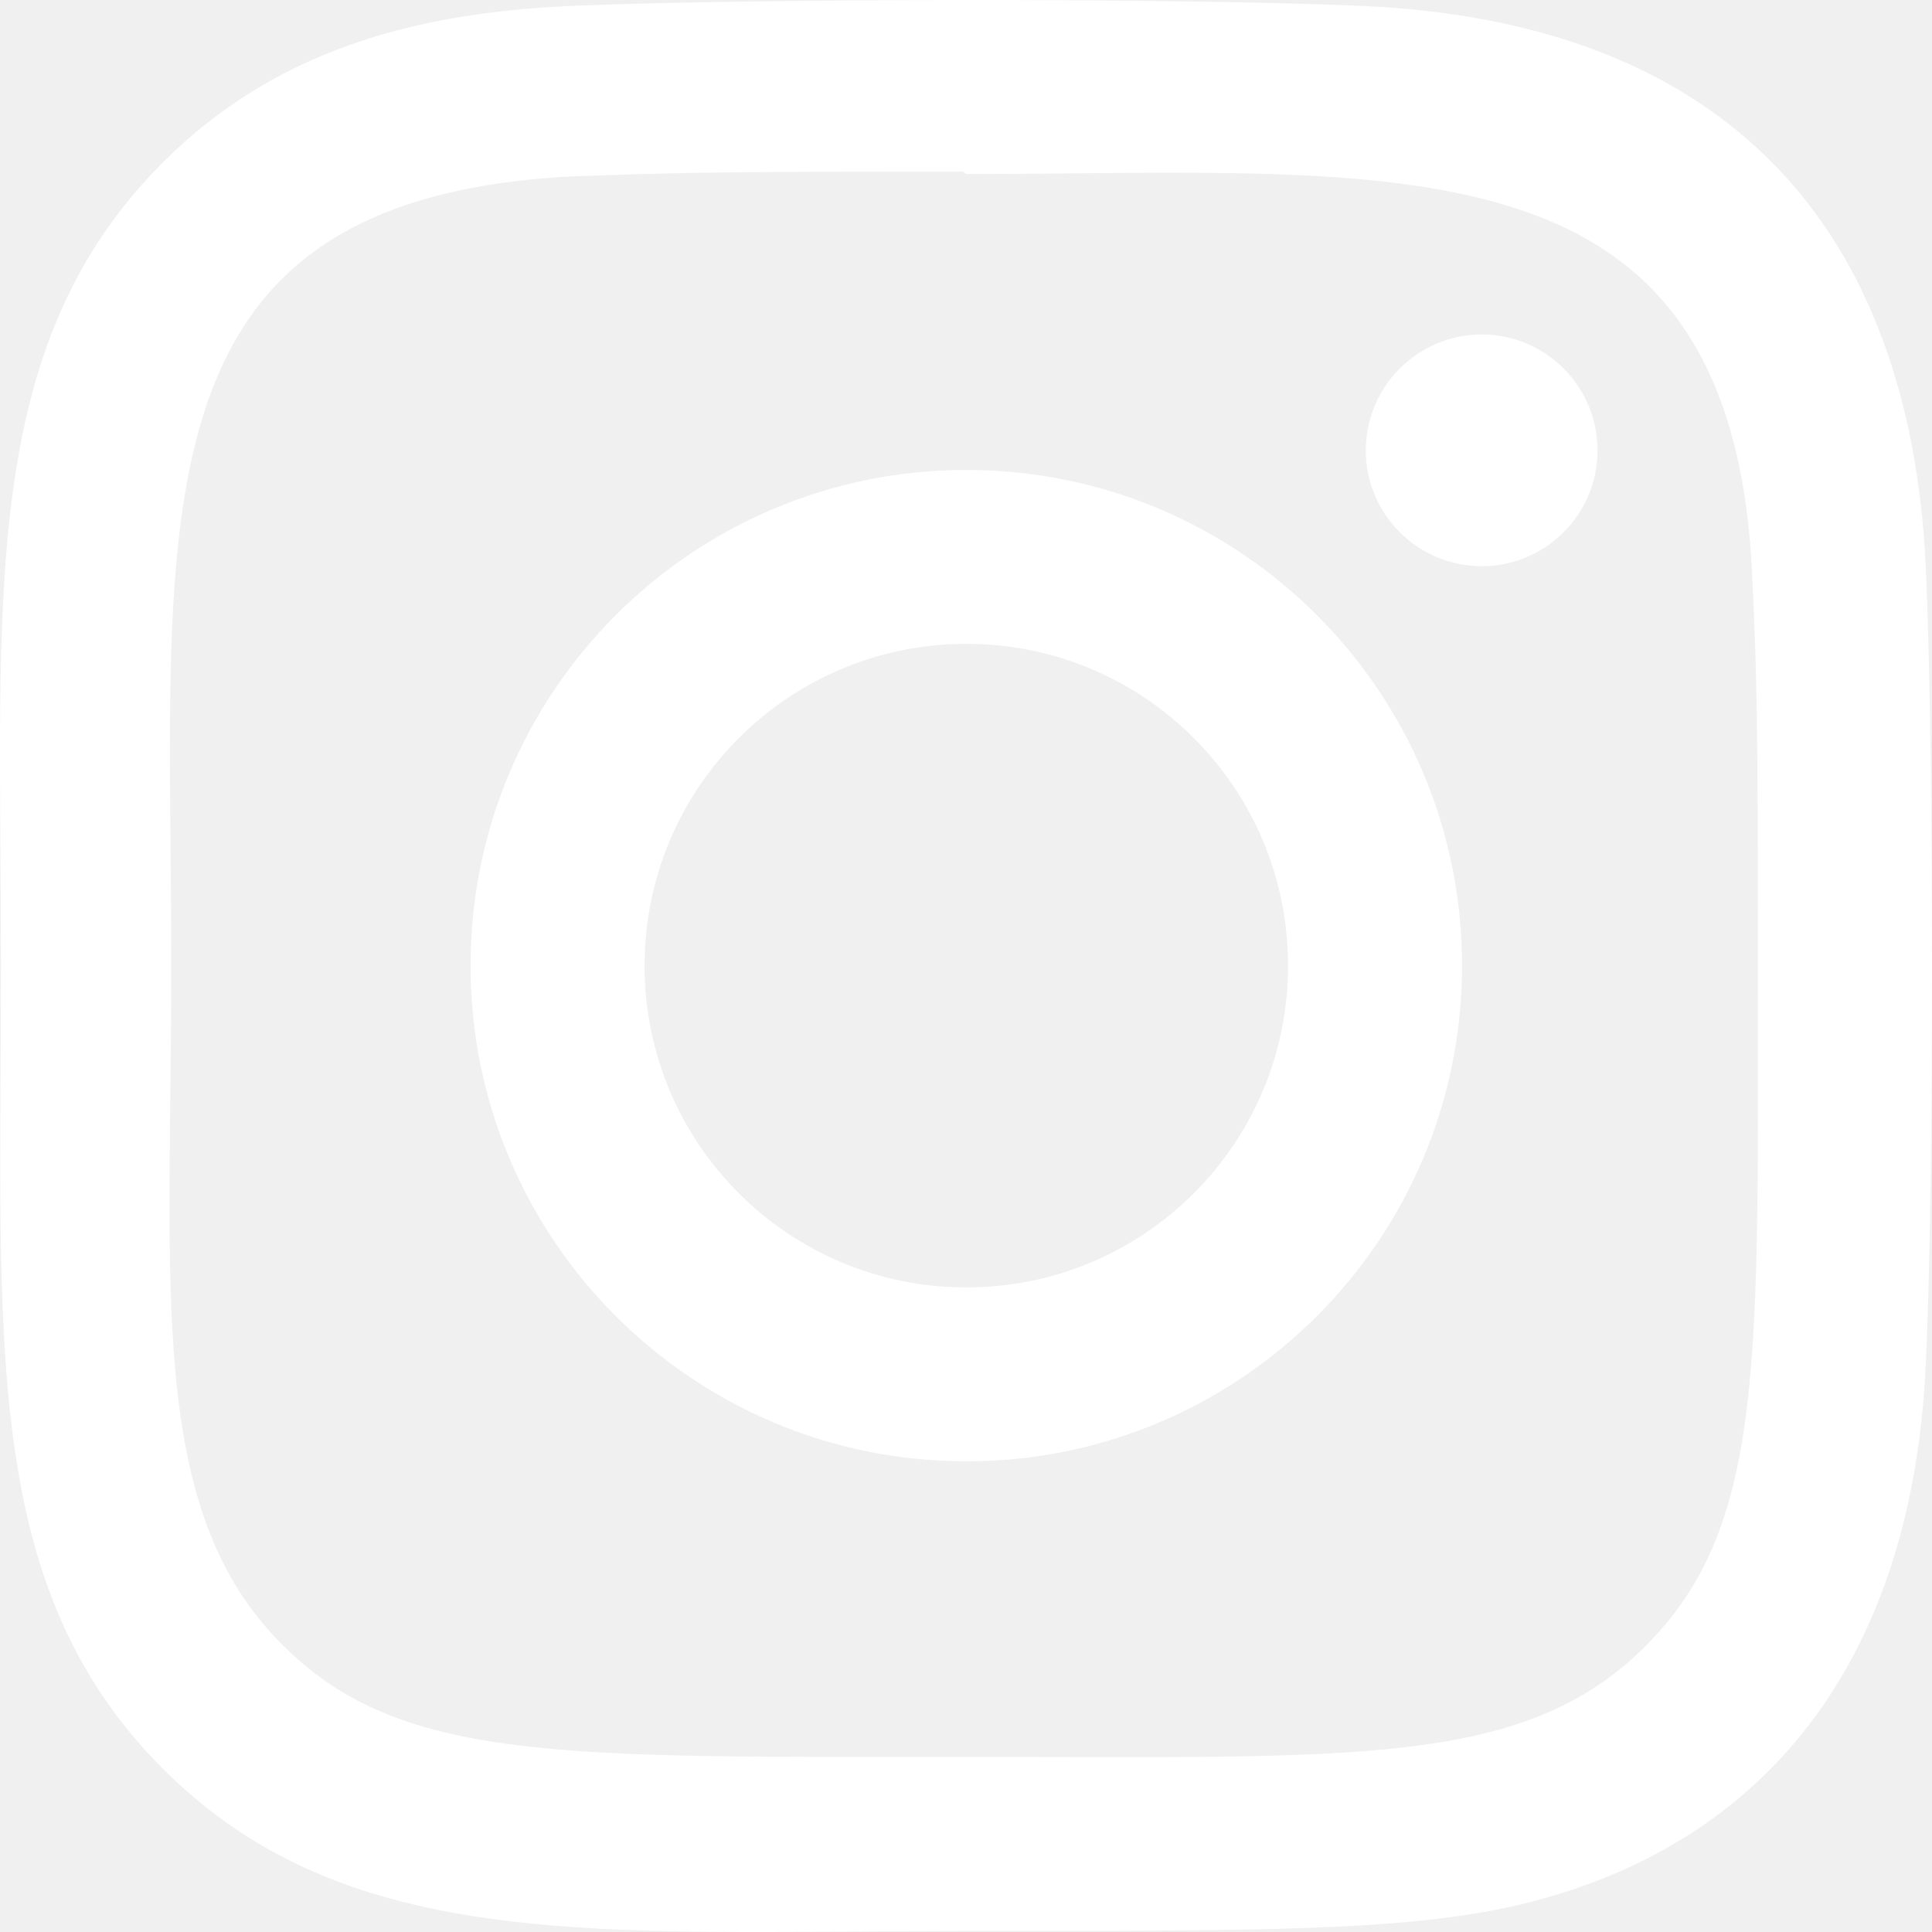
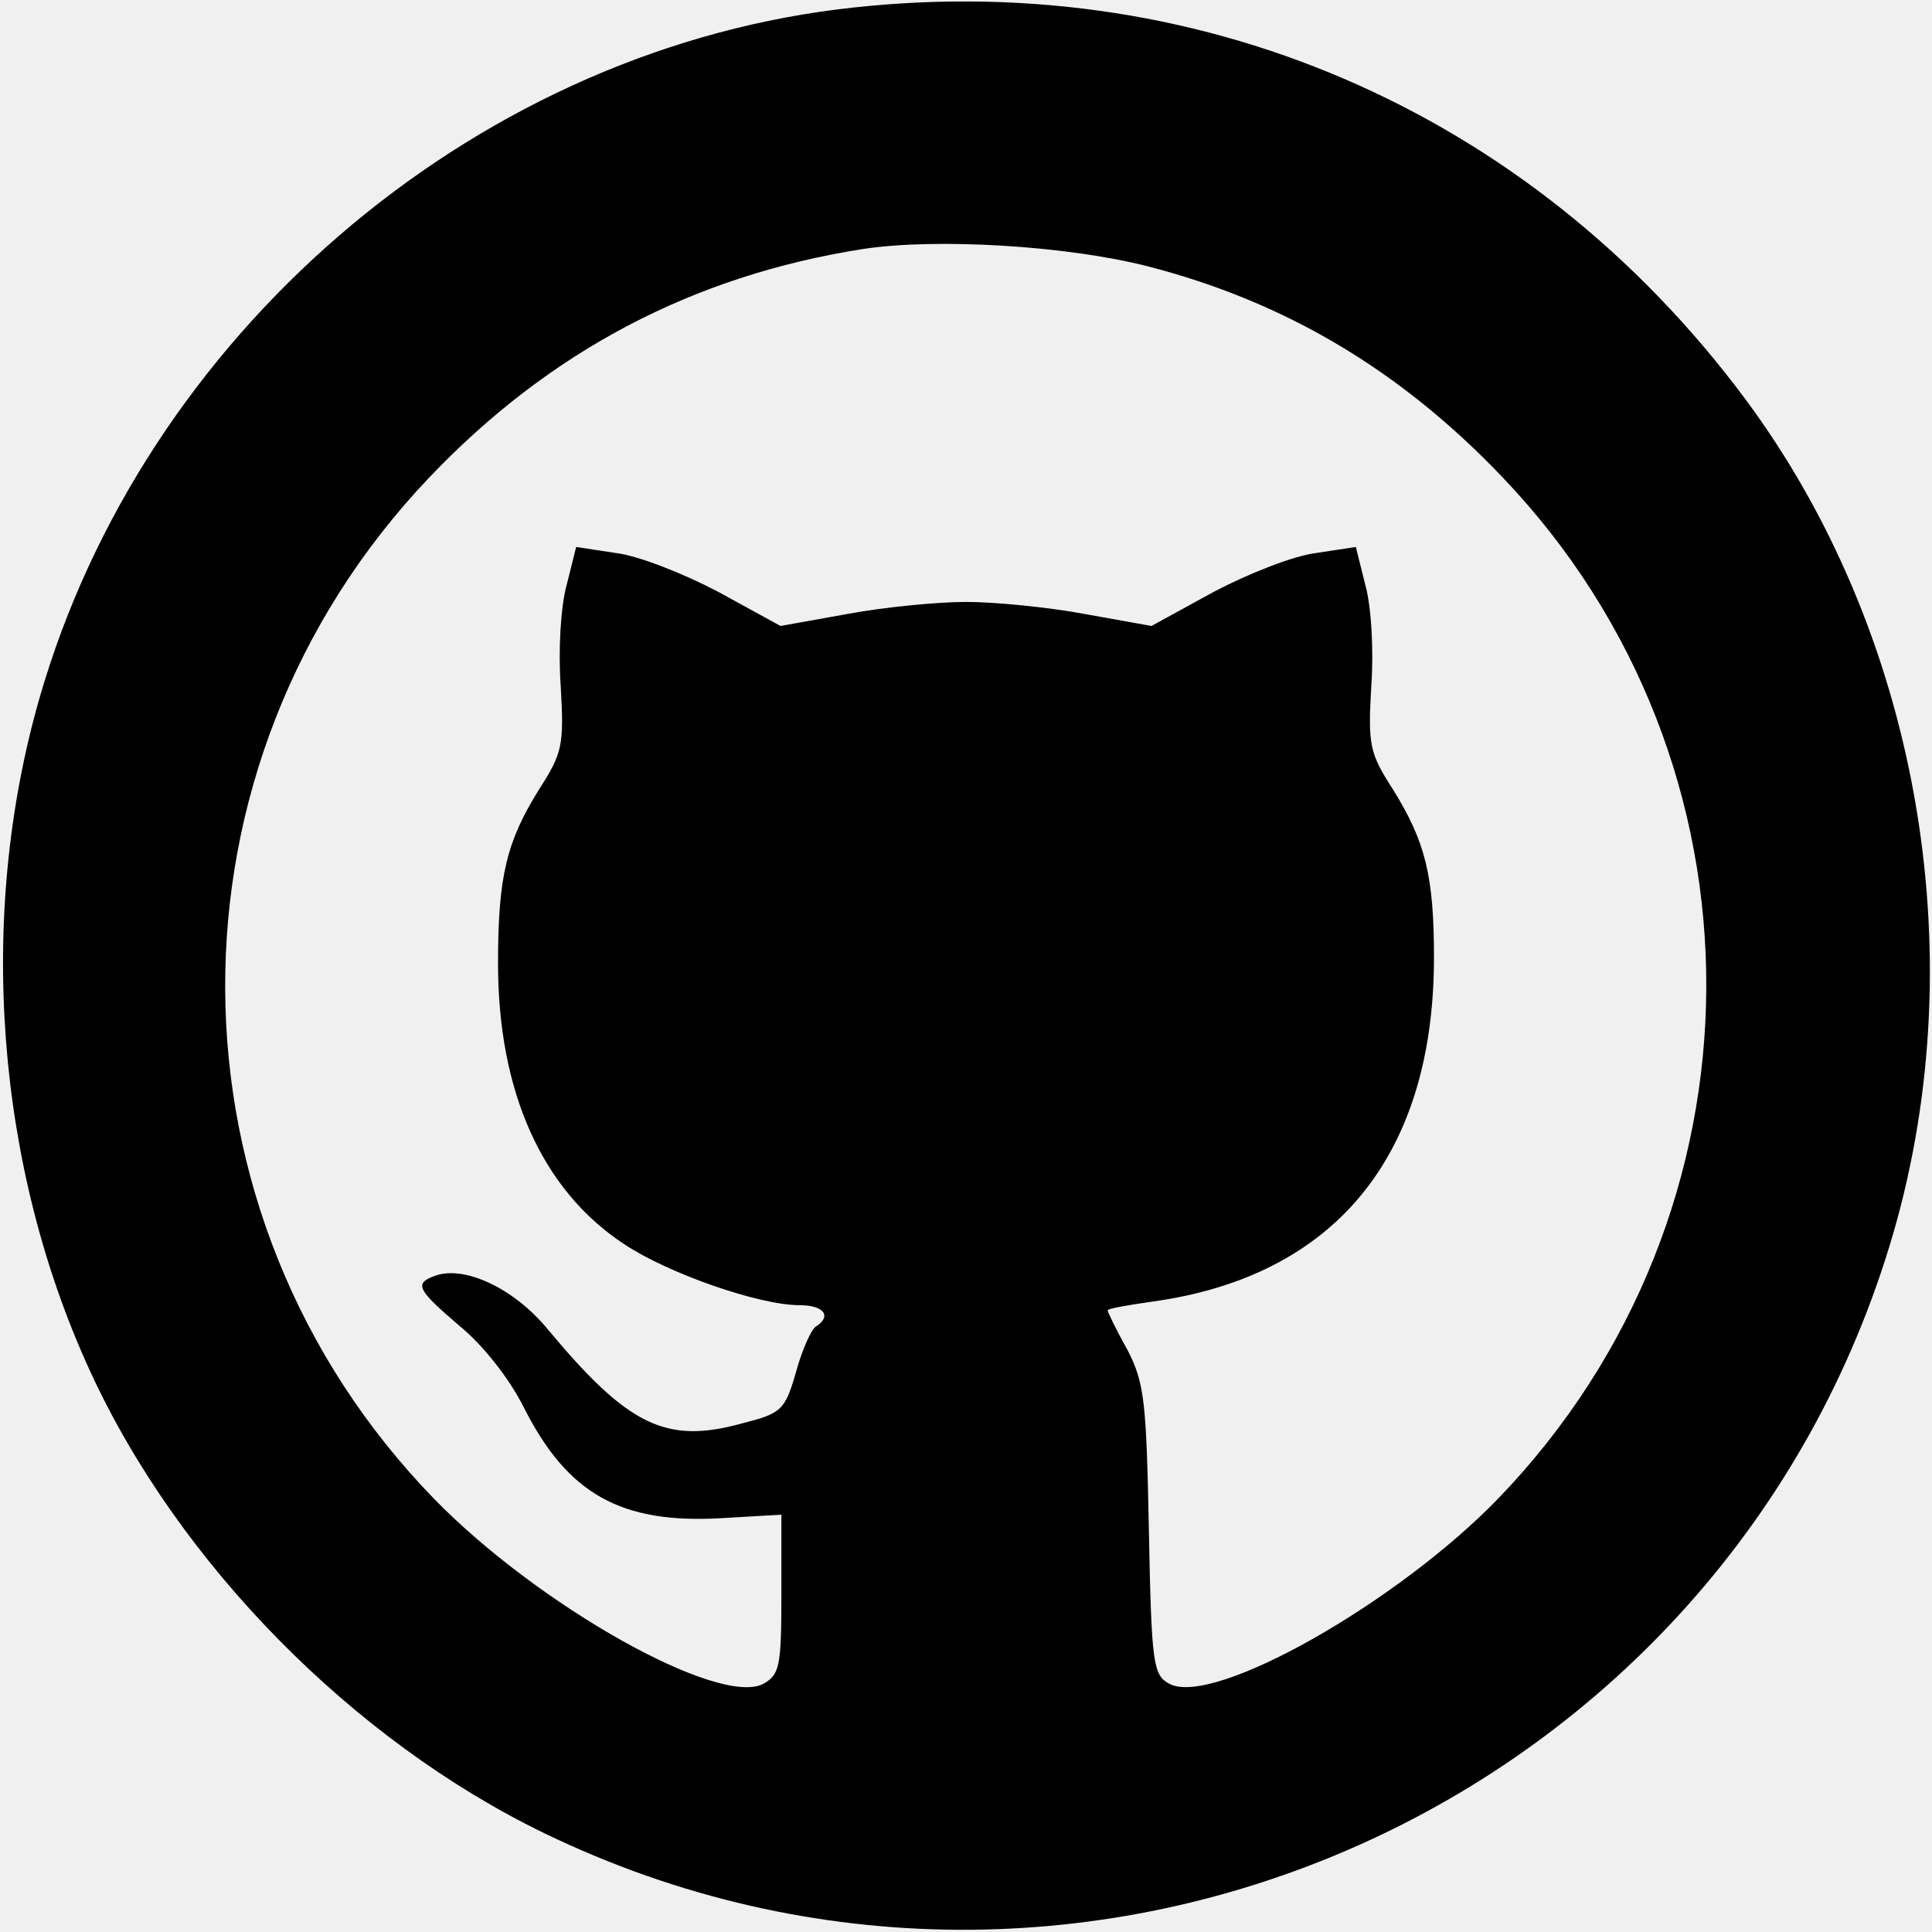
- <svg xmlns="http://www.w3.org/2000/svg" width="16" height="16" viewBox="0 0 16 16" fill="none">
-   <path d="M8.003 3.892C5.734 3.892 3.897 5.73 3.897 7.997C3.897 10.265 5.736 12.102 8.003 12.102C10.271 12.102 12.108 10.264 12.108 7.997C12.108 5.728 10.269 3.892 8.003 3.892V3.892ZM8.003 10.662C6.53 10.662 5.338 9.469 5.338 7.997C5.338 6.525 6.531 5.332 8.003 5.332C9.475 5.332 10.667 6.525 10.667 7.997C10.668 9.469 9.475 10.662 8.003 10.662V10.662Z" fill="white" />
-   <path d="M11.299 0.05C9.827 -0.018 6.181 -0.015 4.707 0.05C3.413 0.111 2.271 0.424 1.35 1.344C-0.189 2.883 0.008 4.956 0.008 7.997C0.008 11.109 -0.165 13.134 1.35 14.649C2.895 16.193 4.998 15.991 8.003 15.991C11.085 15.991 12.149 15.993 13.239 15.571C14.721 14.996 15.84 13.671 15.949 11.292C16.018 9.819 16.015 6.174 15.949 4.701C15.817 1.892 14.31 0.189 11.299 0.05V0.05ZM13.629 13.631C12.62 14.64 11.221 14.55 7.983 14.55C4.65 14.55 3.313 14.599 2.338 13.621C1.215 12.503 1.418 10.708 1.418 7.986C1.418 4.303 1.04 1.65 4.737 1.461C5.586 1.431 5.836 1.421 7.974 1.421L8.004 1.441C11.557 1.441 14.344 1.069 14.511 4.765C14.549 5.608 14.558 5.861 14.558 7.996C14.557 11.291 14.62 12.635 13.629 13.631V13.631Z" fill="white" />
-   <path d="M12.271 4.689C12.8 4.689 13.23 4.259 13.23 3.73C13.23 3.2 12.8 2.77 12.271 2.77C11.741 2.77 11.311 3.2 11.311 3.73C11.311 4.259 11.741 4.689 12.271 4.689Z" fill="white" />
+ <svg xmlns="http://www.w3.org/2000/svg" version="1.0" width="16" height="16" viewBox="0 0 225 225" preserveAspectRatio="xMidYMid meet">
+   <g transform="translate(0,225) scale(0.1,-0.1)" fill="#000000" stroke="none">
+     <path d="M975 2239 c-429 -54 -808 -381 -929 -802 -73 -254 -51 -545 59 -784 103 -224 306 -430 529 -538 626 -303 1377 32 1571 699 95 328 28 702 -173 972 -251 337 -642 505 -1057 453z m361 -299 c160 -41 295 -121 414 -246 318 -333 316 -856 -5 -1189 -118 -122 -332 -243 -383 -216 -19 10 -21 22 -24 178 -3 151 -5 172 -25 211 -13 23 -23 44 -23 46 0 2 23 6 51 10 213 29 329 169 329 401 0 95 -10 135 -48 196 -27 42 -29 51 -25 120 3 42 0 93 -7 118 l-11 44 -46 -7 c-26 -3 -79 -24 -119 -45 l-73 -40 -78 14 c-43 8 -105 14 -138 14 -33 0 -95 -6 -138 -14 l-78 -14 -73 40 c-40 21 -93 42 -119 45 l-46 7 -11 -44 c-7 -25 -10 -76 -7 -118 4 -69 2 -78 -25 -120 -38 -61 -48 -101 -48 -203 0 -149 51 -264 147 -327 51 -34 157 -71 204 -71 29 0 38 -13 19 -25 -5 -3 -16 -27 -23 -53 -13 -45 -17 -48 -64 -60 -88 -24 -132 -2 -226 111 -39 47 -97 74 -131 61 -24 -9 -20 -16 29 -58 27 -22 58 -61 75 -95 51 -101 113 -136 231 -129 l69 4 0 -93 c0 -84 -2 -93 -21 -104 -52 -27 -262 91 -383 215 -323 332 -325 855 -6 1190 140 147 307 235 505 266 85 13 237 4 331 -20z" />
+   </g>
</svg>
